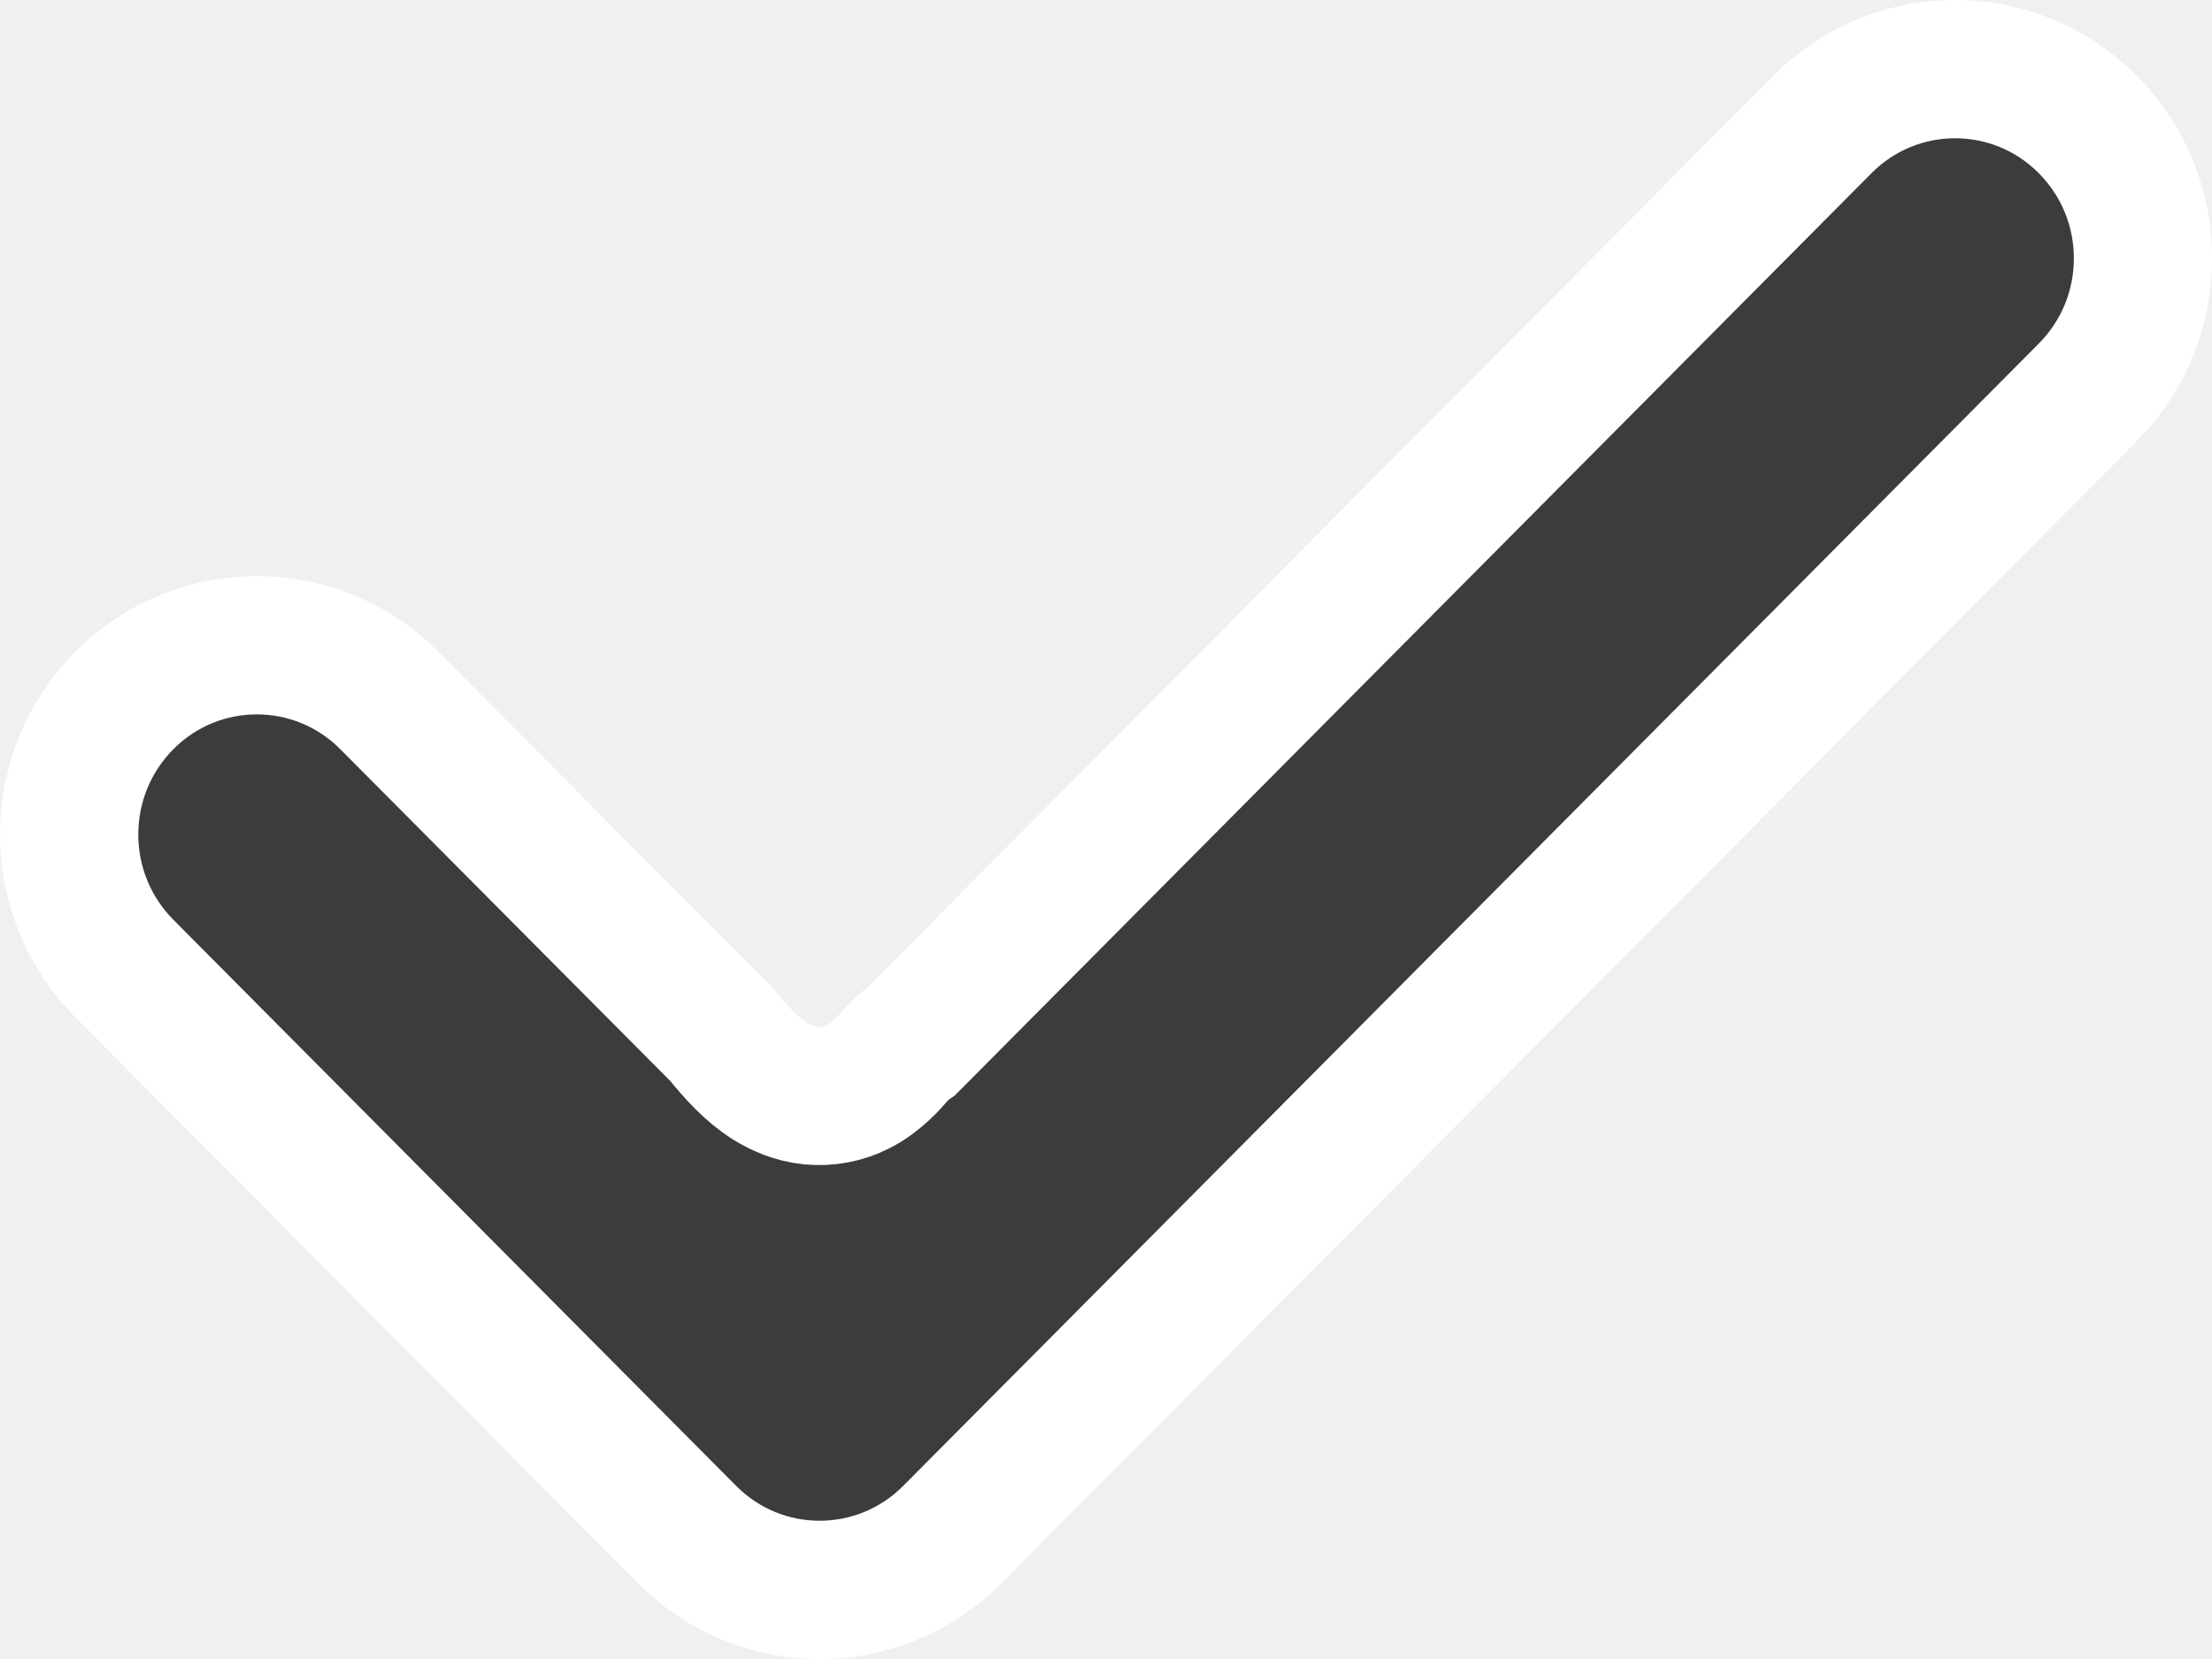
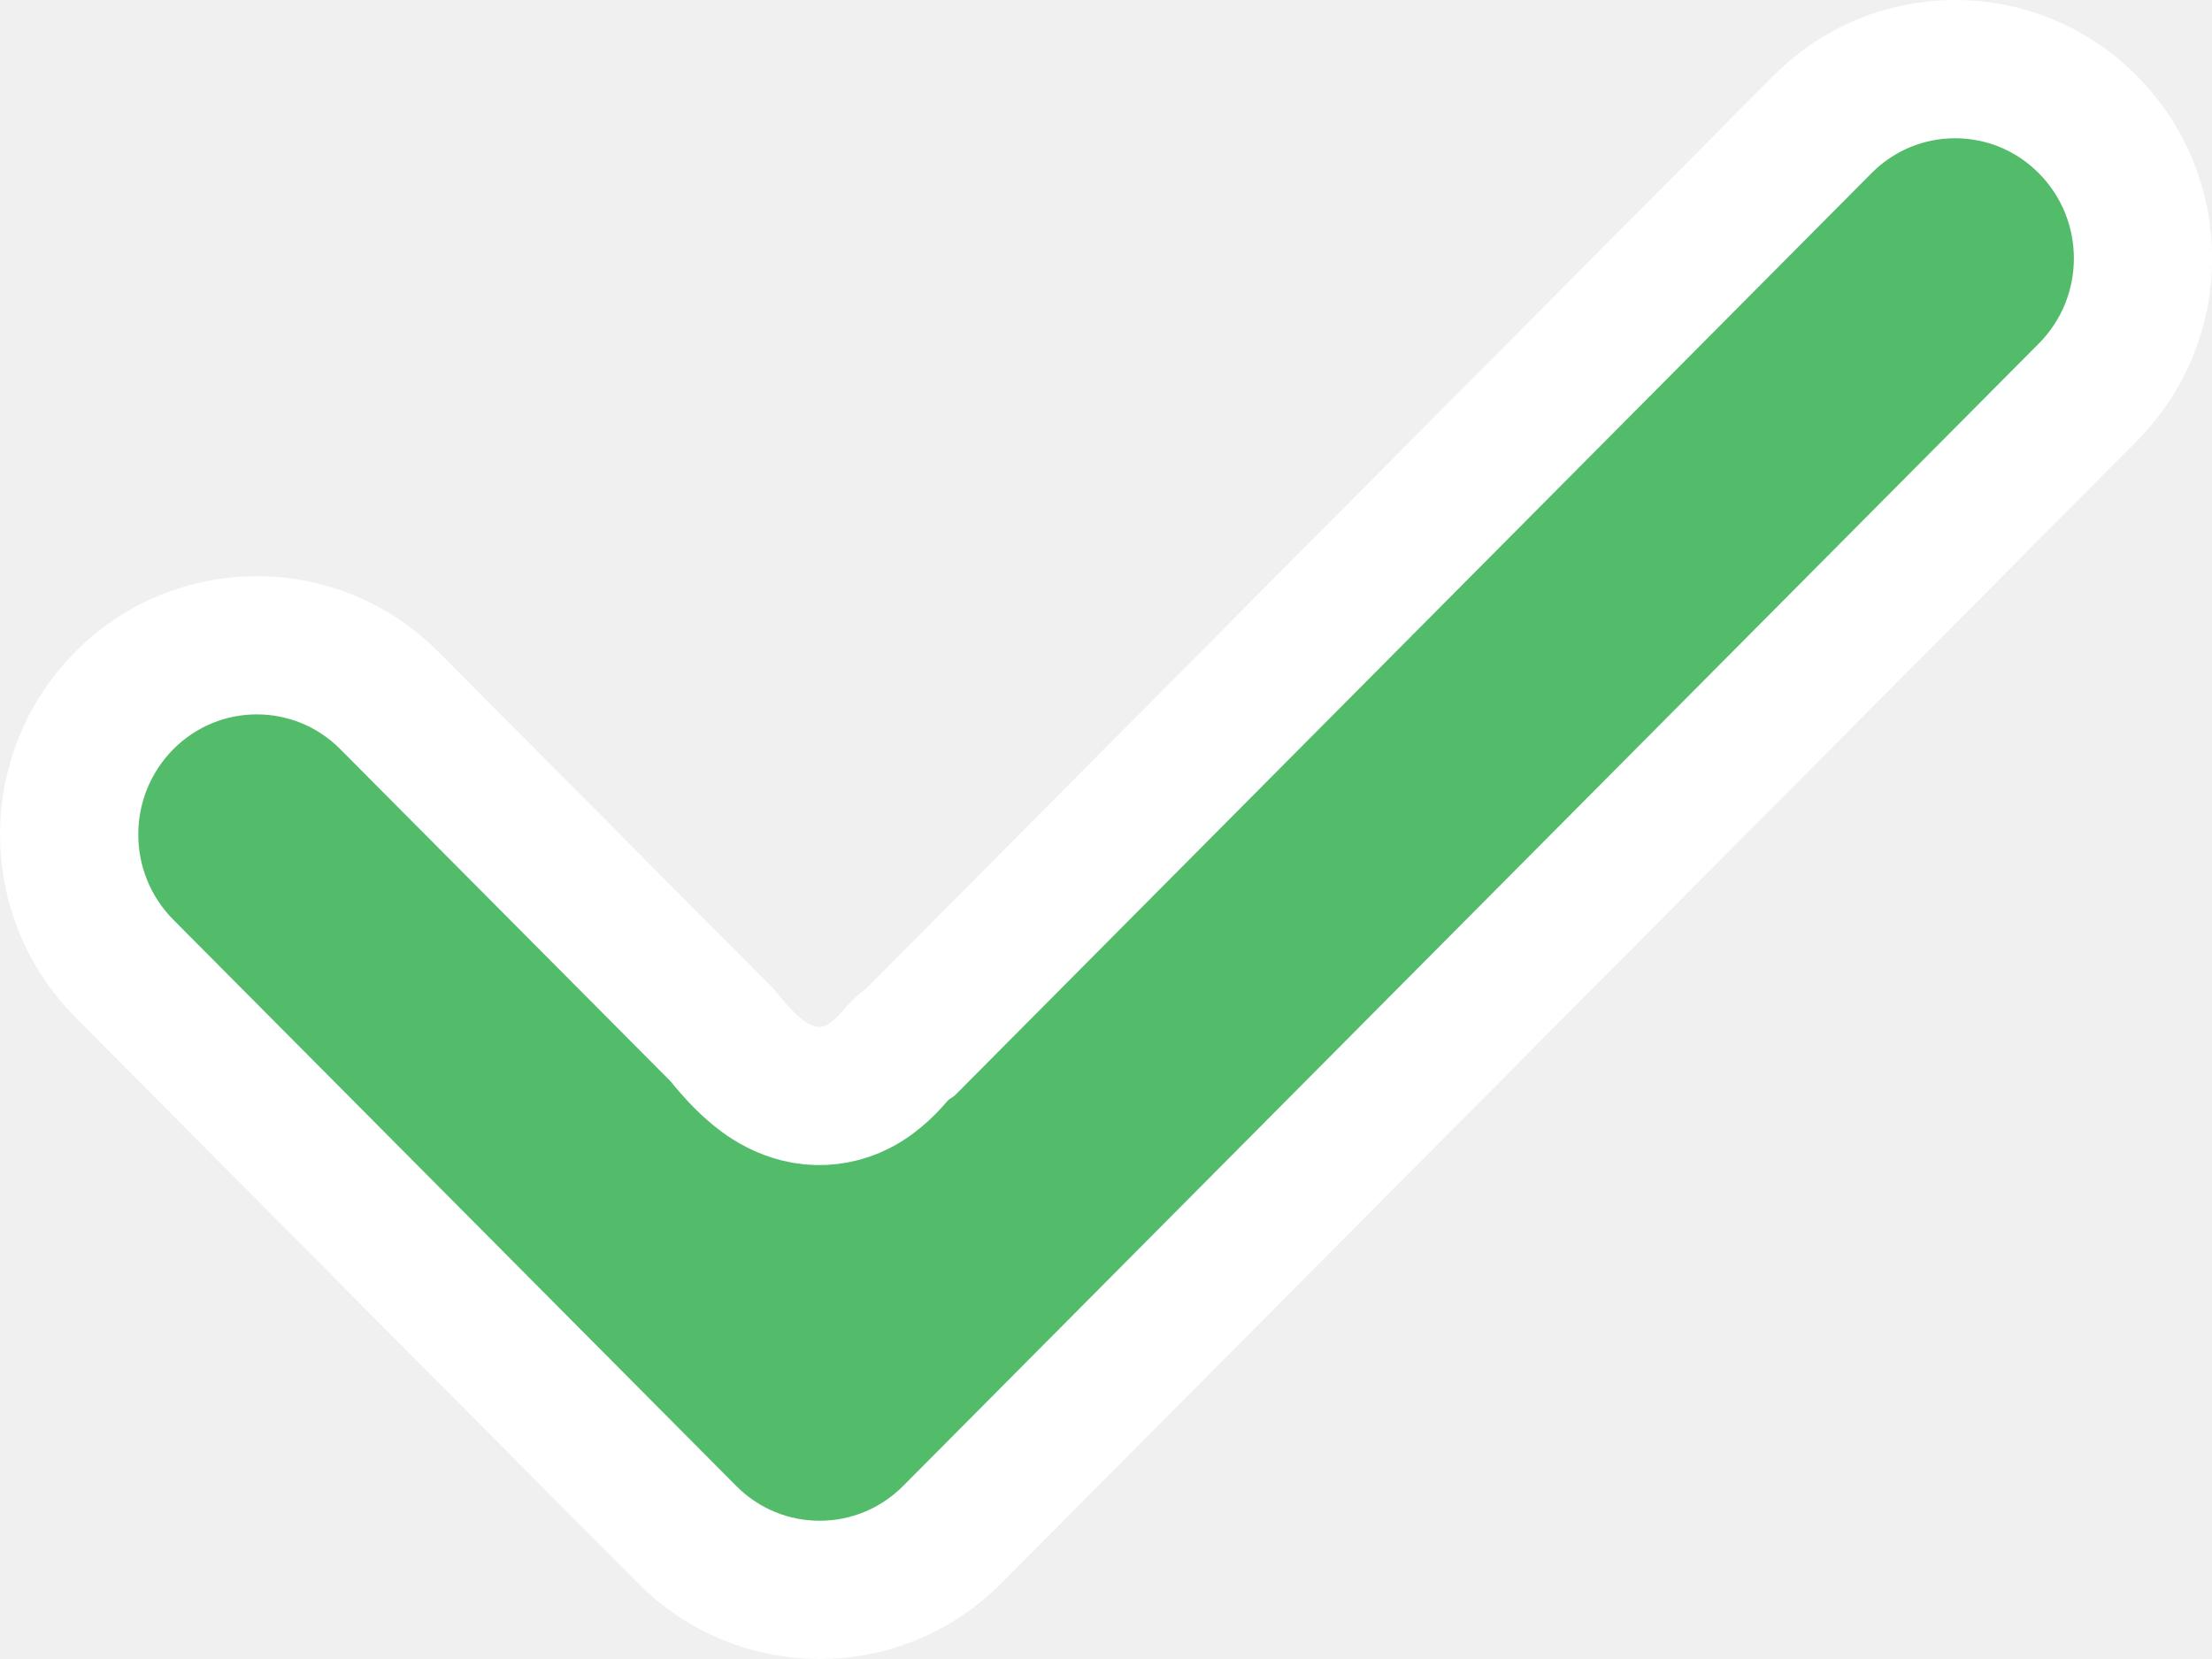
<svg xmlns="http://www.w3.org/2000/svg" width="24" height="18" fill="none">
-   <path d="M7.455 16.65h0l-6.107-6.143h0a2.065 2.065 0 010-2.906h0c.794-.8 2.083-.8 2.877 0h0l3.61 3.63c.152.19.323.376.518.498.113.07.264.14.448.158a.929.929 0 00.509-.097c.203-.101.355-.28.398-.33l.009-.01a.655.655 0 01.099-.1l.058-.04.05-.05 9.85-9.91h0c.795-.8 2.083-.8 2.878 0a2.062 2.062 0 010 2.907L10.332 16.65c-.795.8-2.083.8-2.877 0z" fill="#3C3C3B" stroke="#fff" stroke-width="1.5" />
+   <path d="M7.455 16.65h0l-6.107-6.143h0a2.065 2.065 0 010-2.906h0c.794-.8 2.083-.8 2.877 0h0l3.61 3.63c.152.19.323.376.518.498.113.07.264.14.448.158a.929.929 0 00.509-.097c.203-.101.355-.28.398-.33l.009-.01a.655.655 0 01.099-.1l.058-.04.05-.05 9.85-9.91h0c.795-.8 2.083-.8 2.878 0a2.062 2.062 0 010 2.907L10.332 16.65c-.795.8-2.083.8-2.877 0z" fill="#52BC6A" stroke="#fff" stroke-width="1.5" />
</svg>
